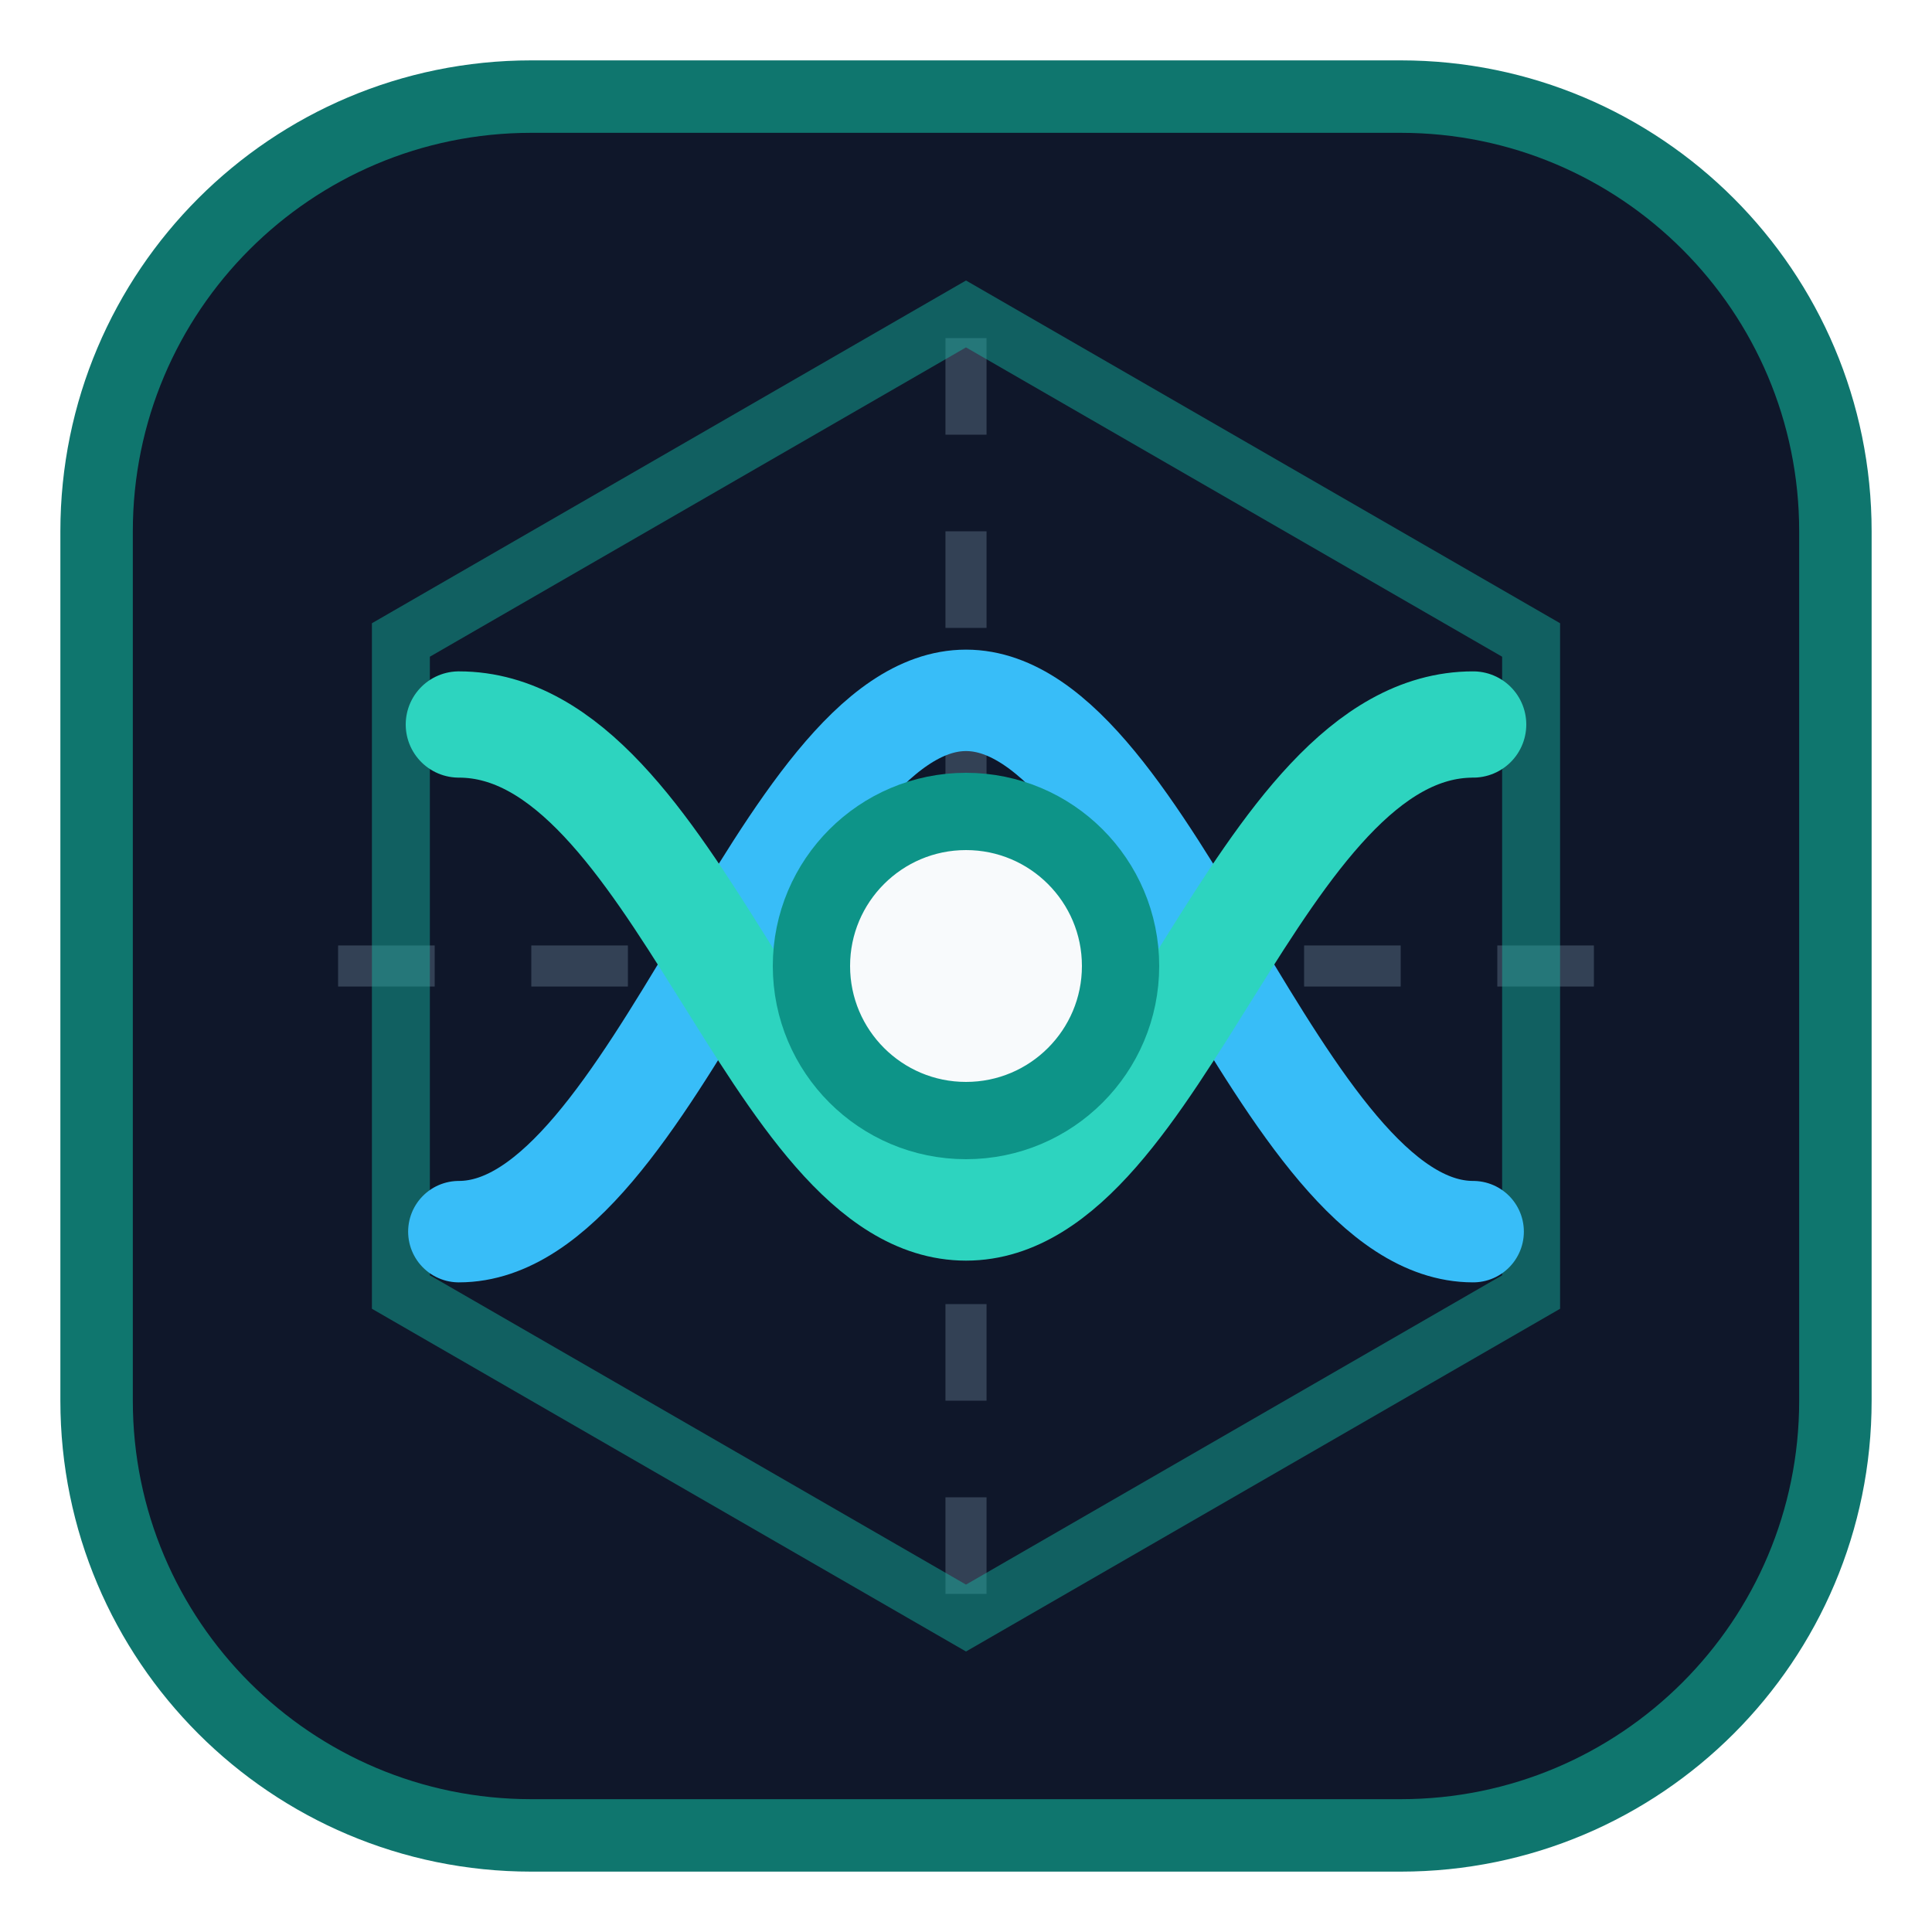
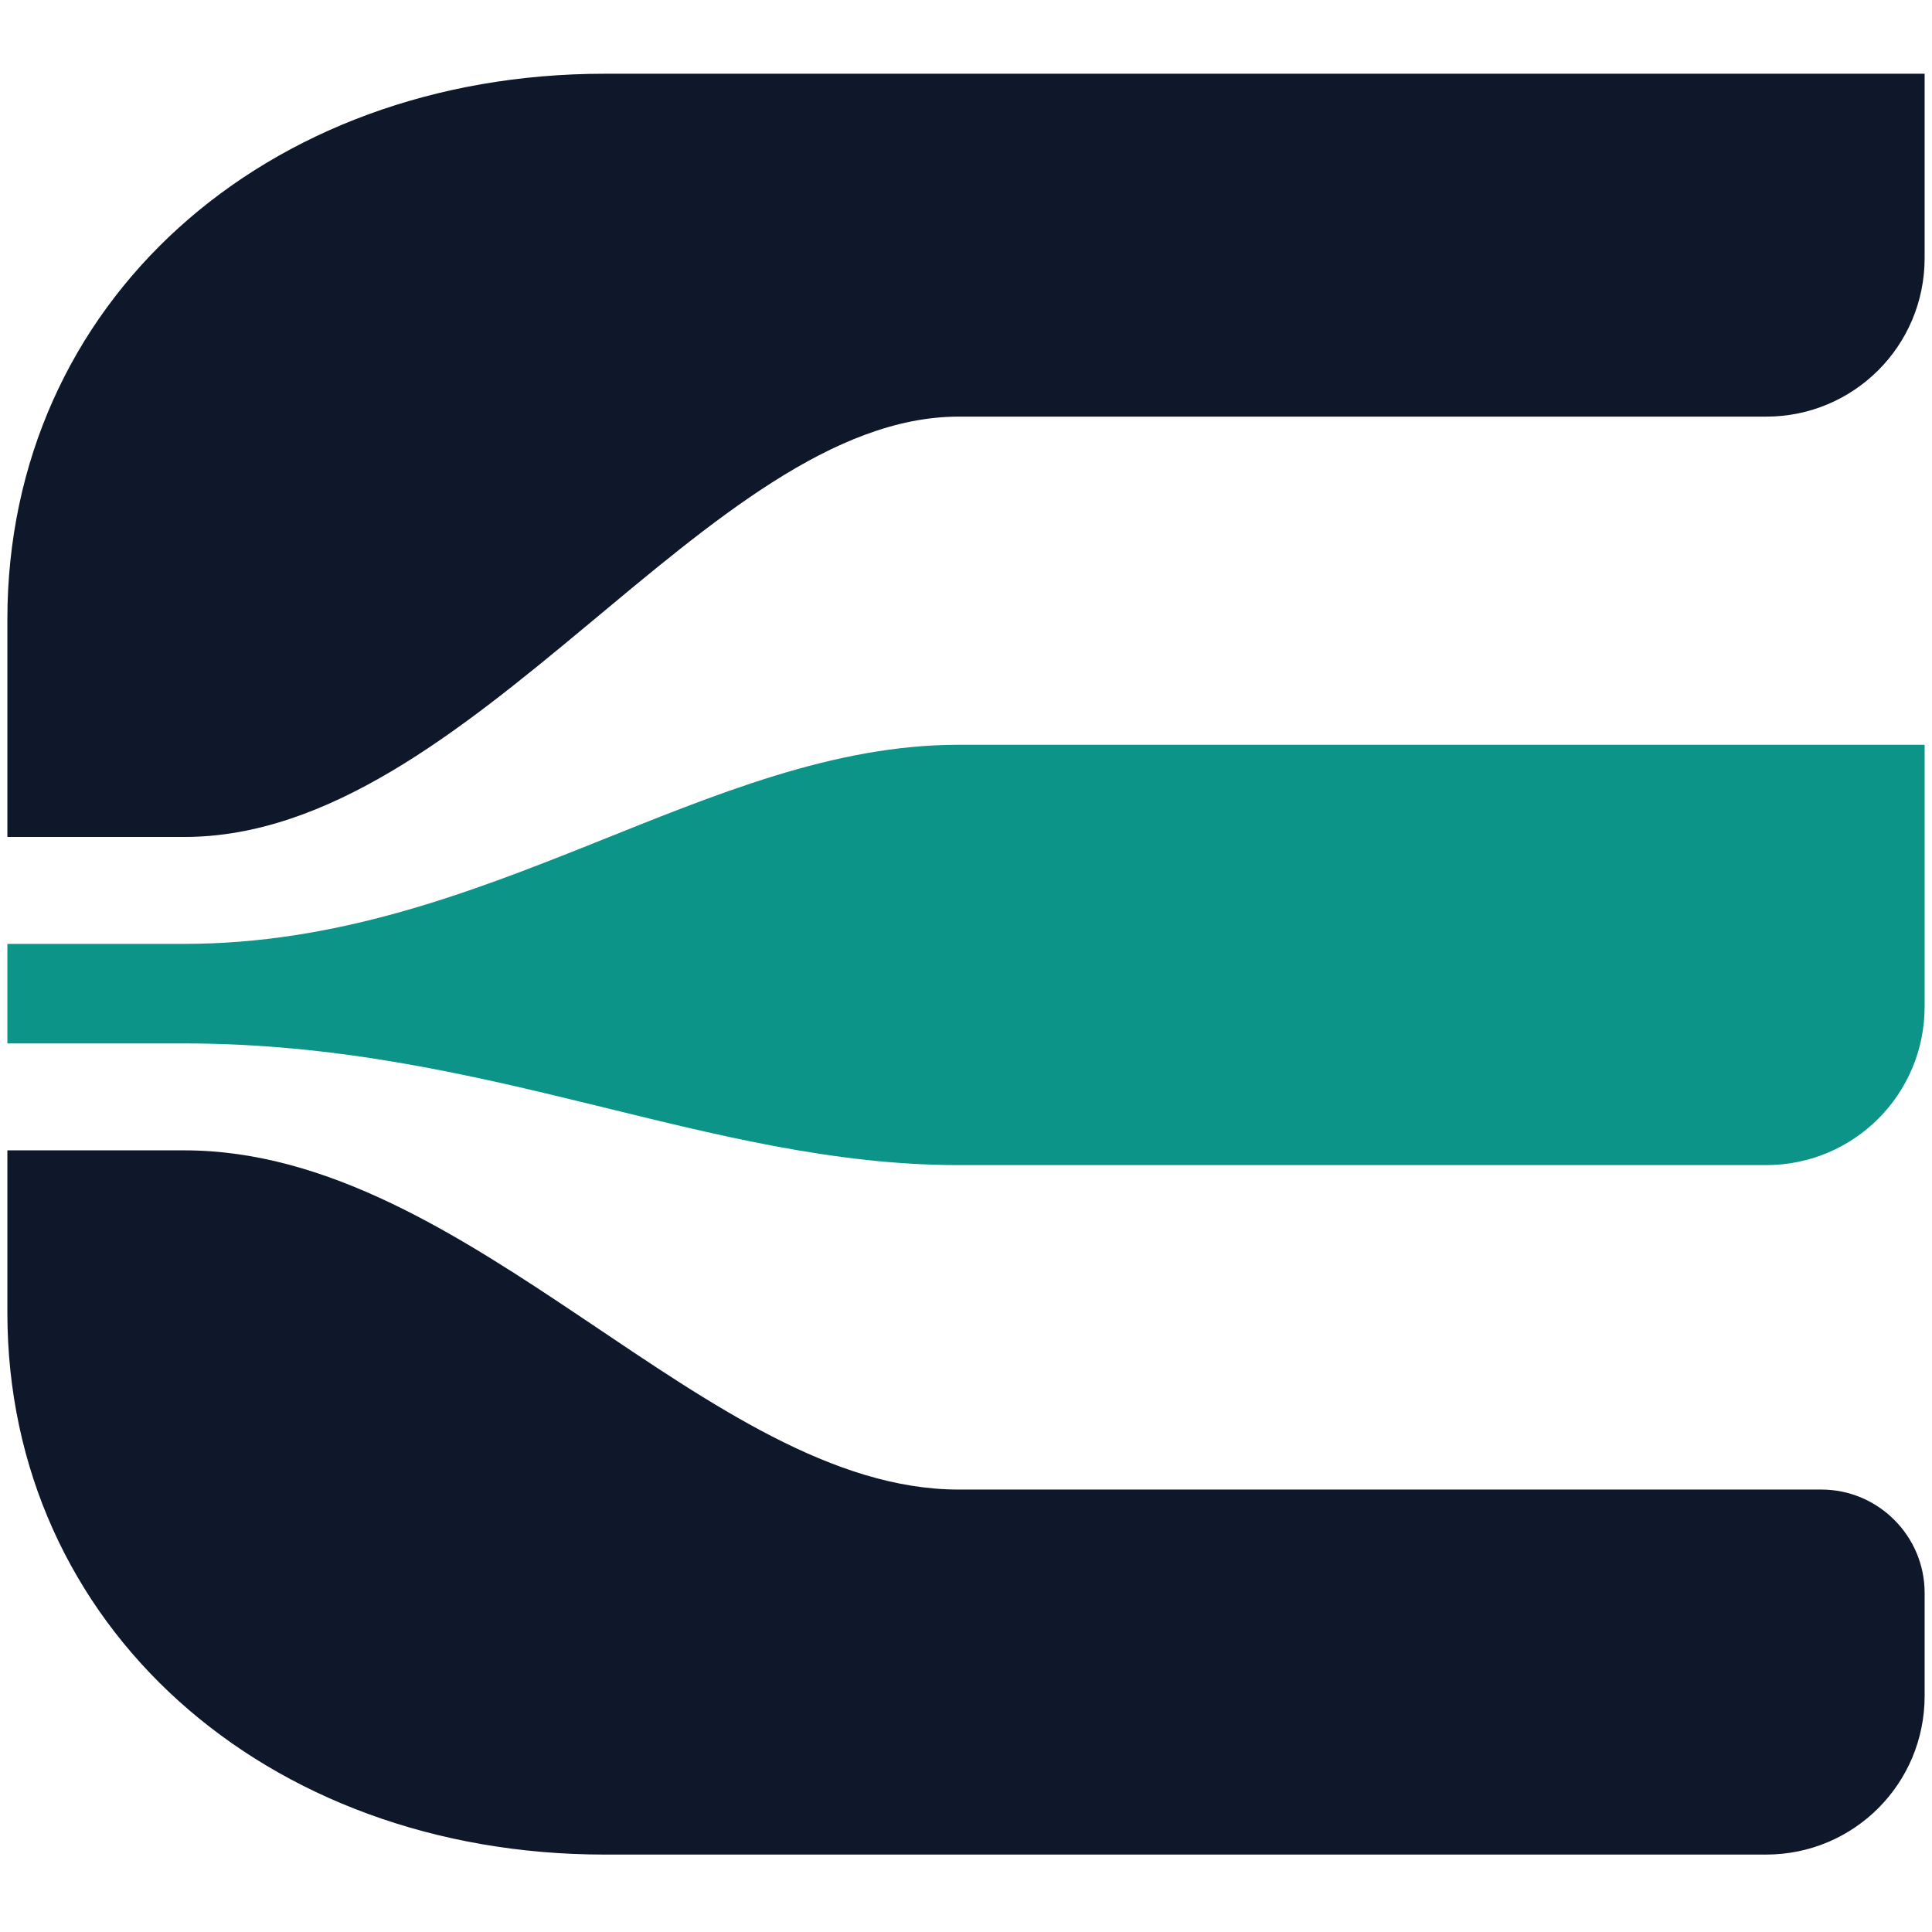
- <svg xmlns="http://www.w3.org/2000/svg" width="64" height="64" viewBox="0 0 40 40" fill="none">
-   <rect x="2" y="2" width="36" height="36" rx="9" fill="#0F172A" stroke="#0F766E" stroke-width="1.5" />
-   <path d="M20 7V33M7 20H33" stroke="#334155" stroke-width="0.85" stroke-dasharray="2 2" />
-   <path d="M20 6.5L31.7 13.25V26.75L20 33.5L8.3 26.75V13.25L20 6.5Z" stroke="#14B8A6" stroke-opacity="0.45" stroke-width="1.2" />
-   <path d="M9.5 25.5C13.5 25.5 16.2 14.5 20 14.5C23.8 14.5 26.5 25.5 30.5 25.5" stroke="#38BDF8" stroke-width="2.1" stroke-linecap="round" />
-   <path d="M9.5 15C14 15 16 25 20 25C24 25 26 15 30.5 15" stroke="#2DD4BF" stroke-width="2.2" stroke-linecap="round" />
-   <circle cx="20" cy="20" r="3.2" fill="#F8FAFC" stroke="#0D9488" stroke-width="1.6" />
+ <svg xmlns="http://www.w3.org/2000/svg" viewBox="0 0 262 262" fill="none" role="img" aria-labelledby="entrolume-favicon-title">
+   <g transform="translate(0, 10)">
+     <path d="M 1 103.5 V 74 C 1 31 36 0 82 0 H 261 V 25 C 261 36.9 251.4 46.5 239.5 46.5 H 130 C 96 46.5 64 103.5 25 103.5 H 1 Z" fill="#0F172A" />
+     <path d="M 1 118 H 25 C 66 118 96 91 130 91 H 261 V 126.5 C 261 138.4 251.4 148 239.5 148 H 130 C 96 148 66 131.5 25 131.5 H 1 Z" fill="#0D9488" />
+     <path d="M 1 146 H 25 C 64 146 96 192 130 192 H 247 C 254.7 192 261 198.3 261 206 V 220 C 261 231.9 251.4 241.5 239.5 241.5 H 82 C 36 241.5 1 210.5 1 168 V 146 Z" fill="#0F172A" />
+   </g>
</svg>
